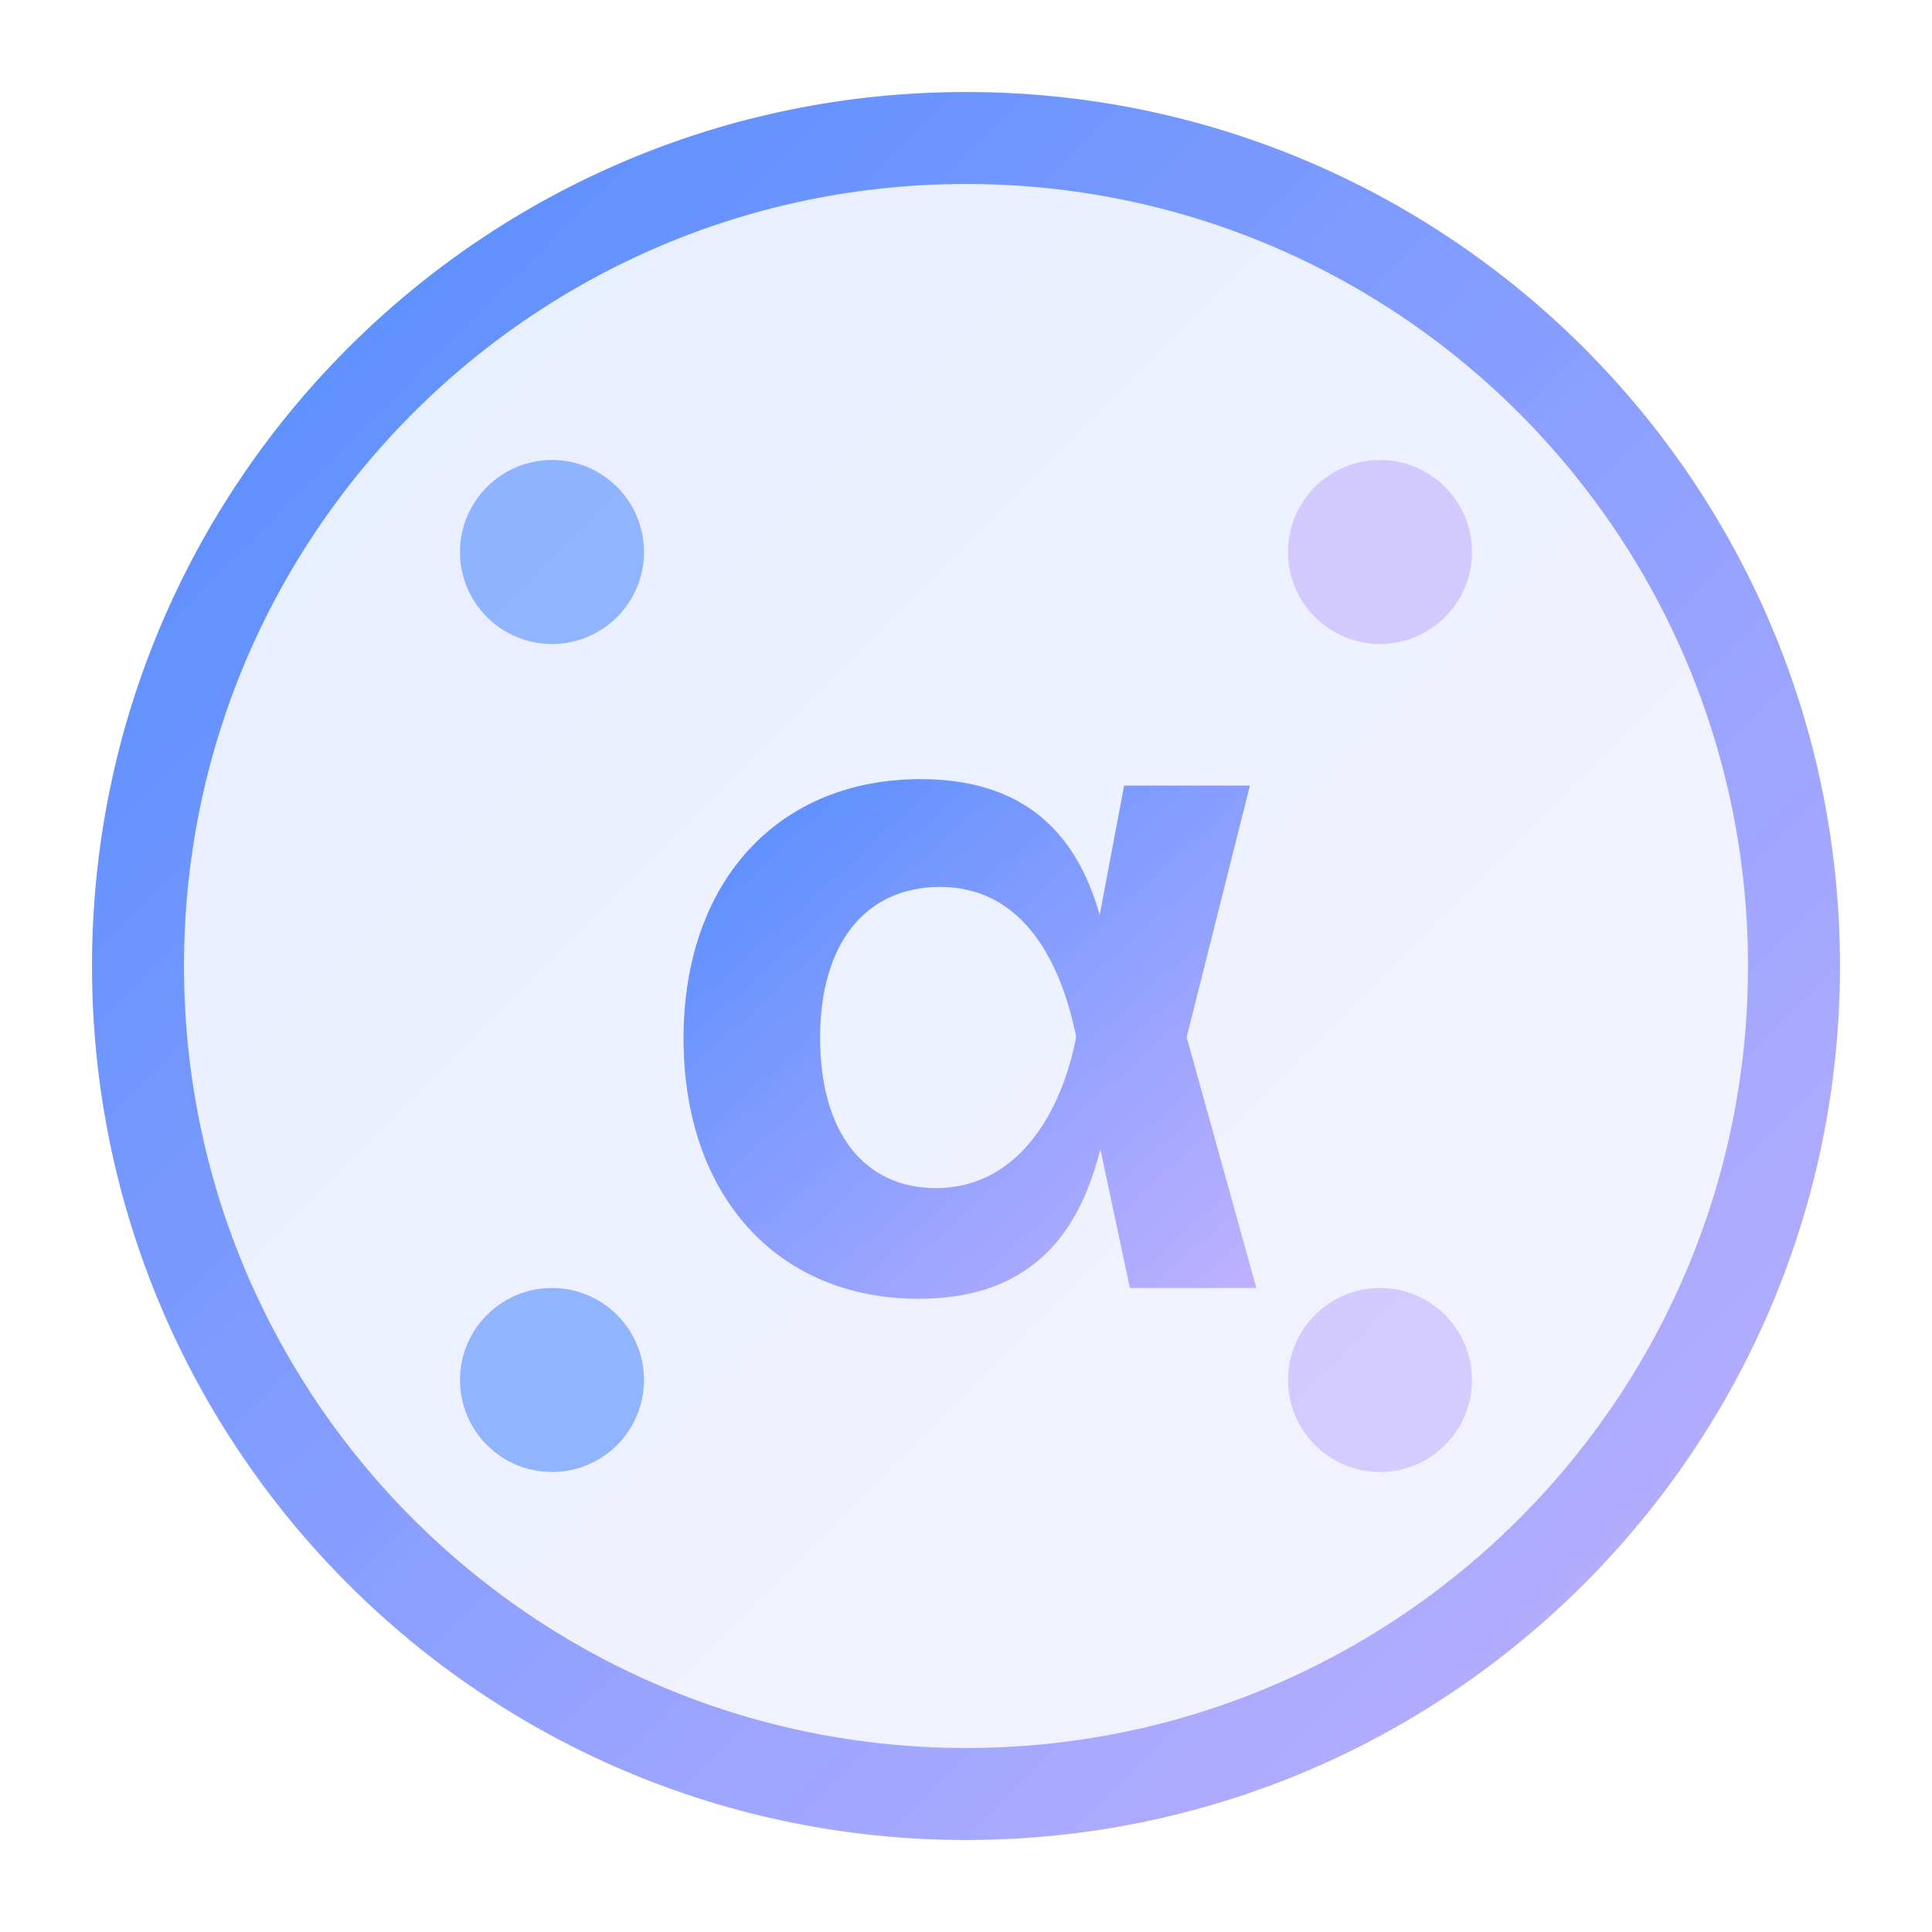
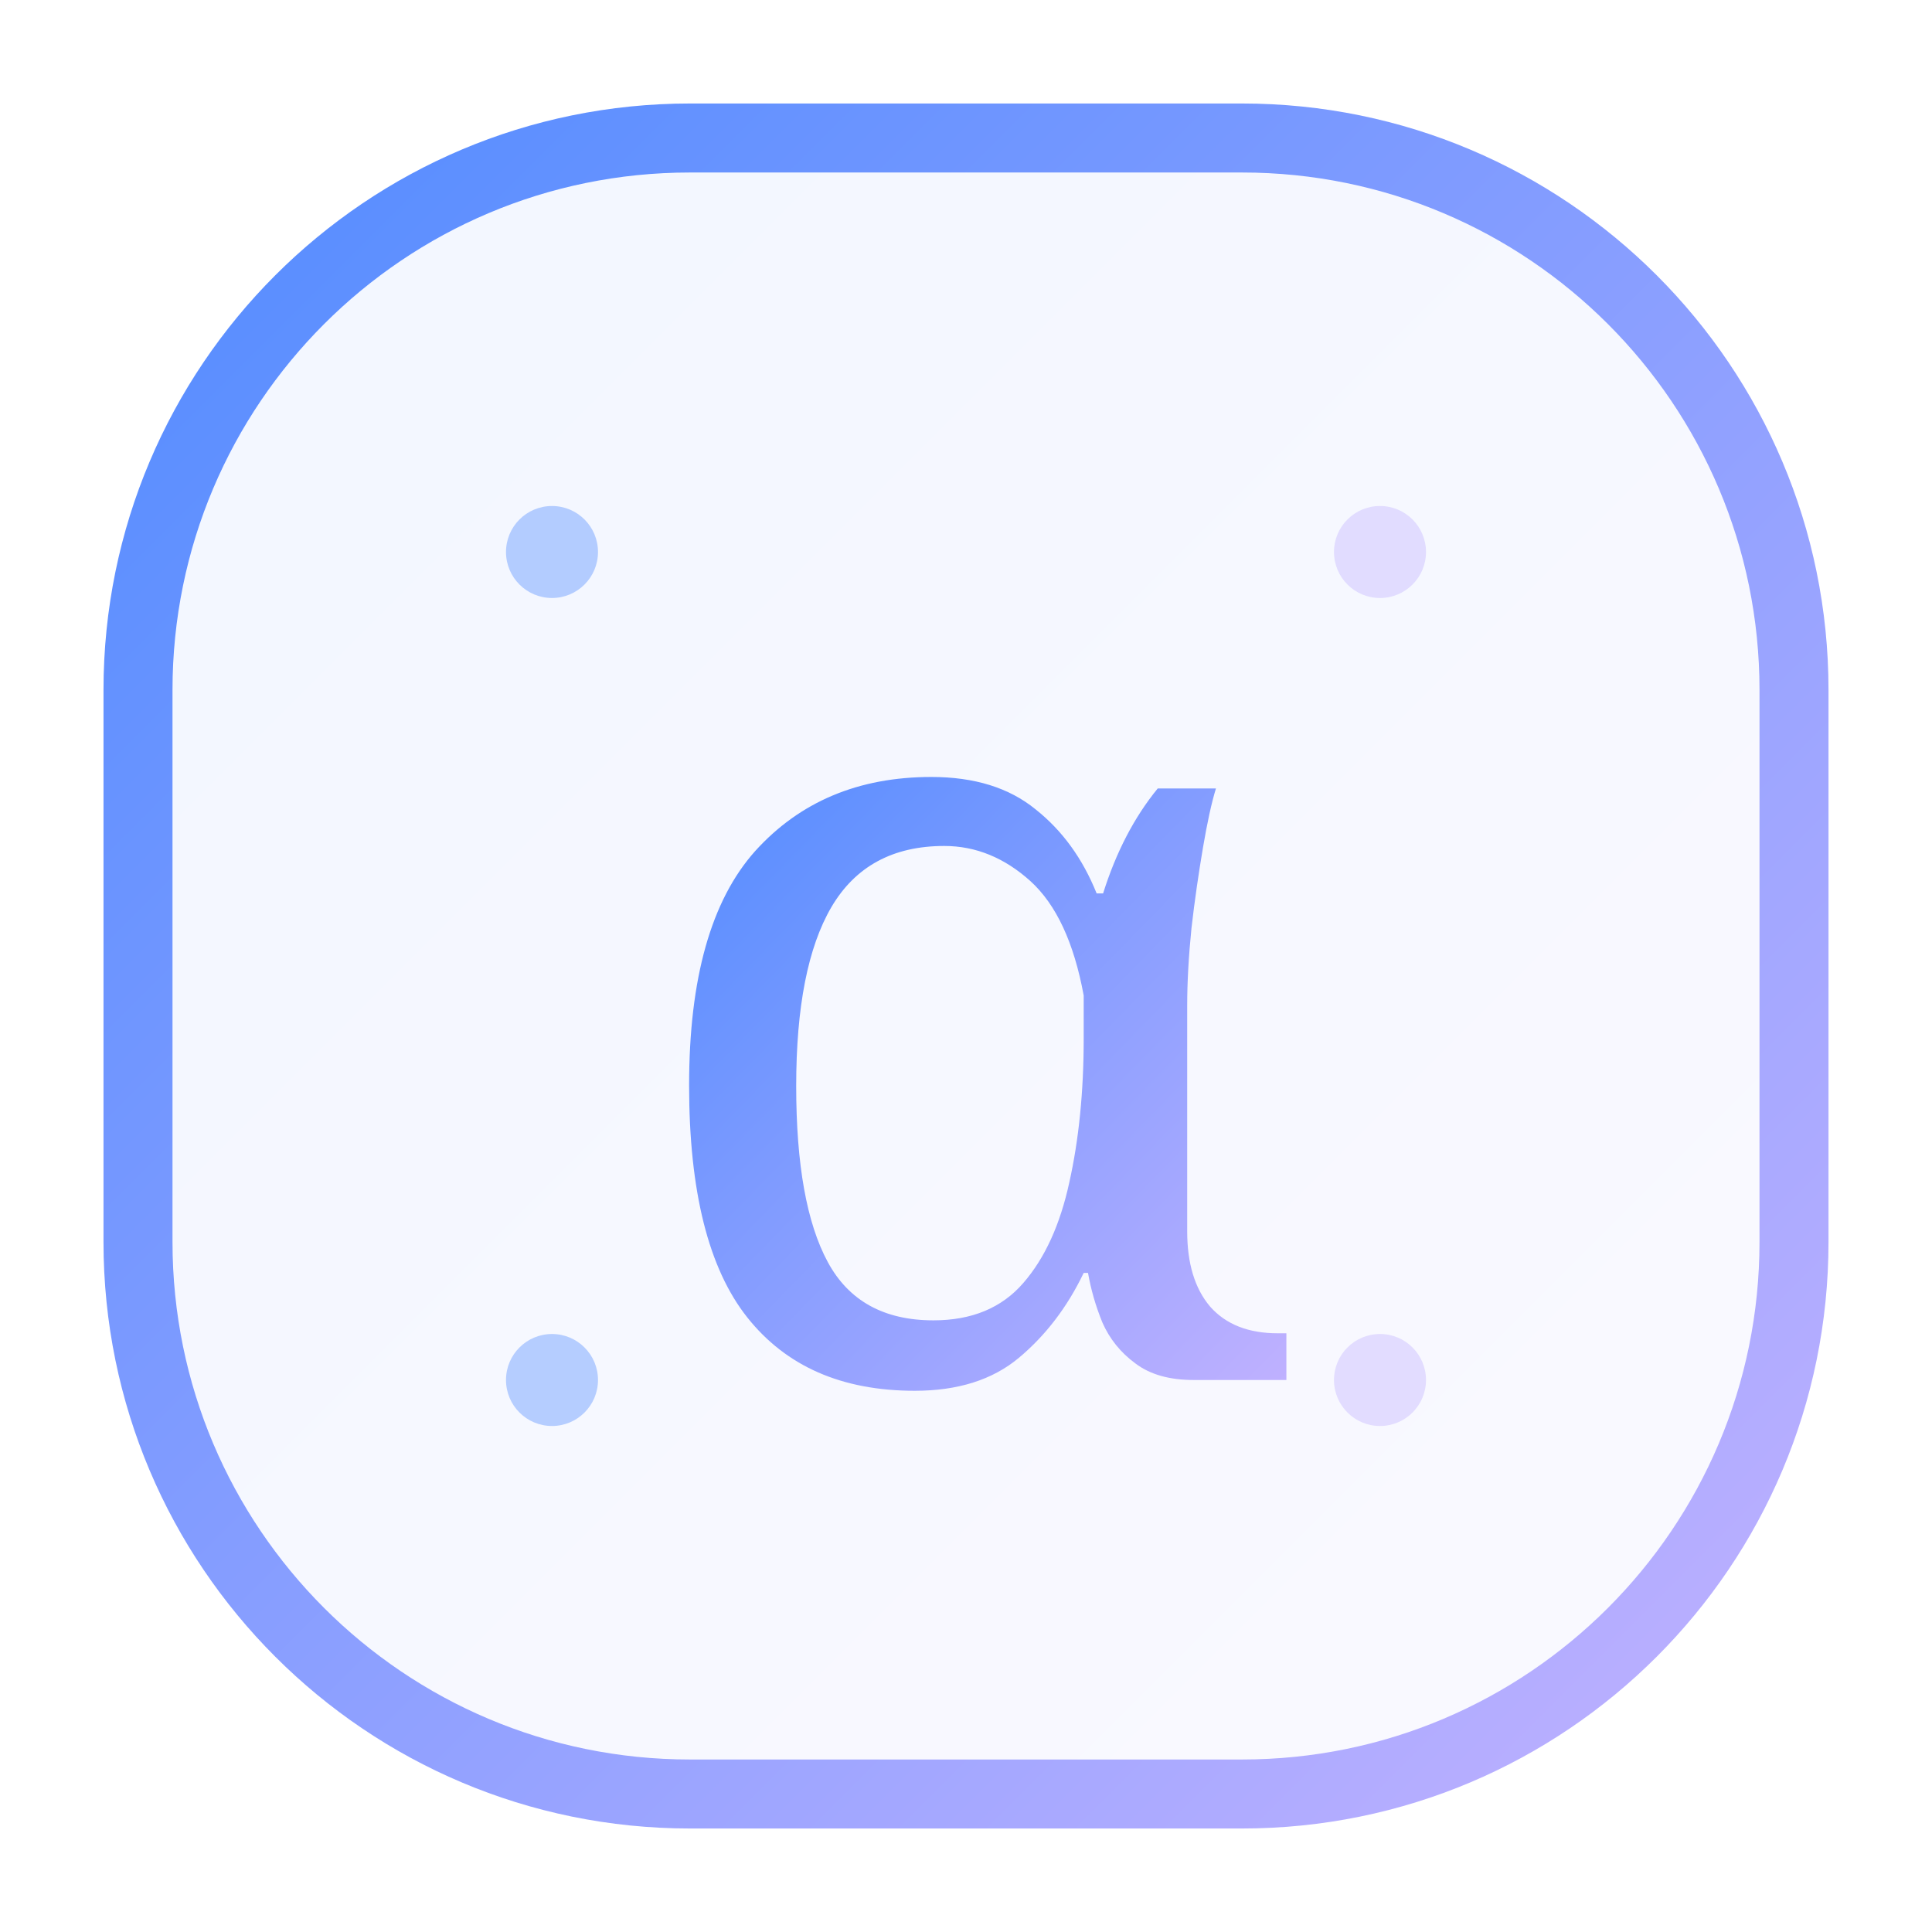
<svg xmlns="http://www.w3.org/2000/svg" width="42" height="42" viewBox="0 0 42 42" fill="none">
  <defs>
    <linearGradient id="alphaGradient" x1="0%" y1="0%" x2="100%" y2="100%">
-       <stop offset="0%" style="stop-color:#538CFF;stop-opacity:0.15" />
-       <stop offset="100%" style="stop-color:#C0B1FF;stop-opacity:0.15" />
+       <stop offset="0%" style="stop-color:#538CFF;stop-opacity:0.08" />
+       <stop offset="100%" style="stop-color:#C0B1FF;stop-opacity:0.08" />
    </linearGradient>
    <linearGradient id="alphaStroke" x1="0%" y1="0%" x2="100%" y2="100%">
      <stop offset="0%" style="stop-color:#538CFF" />
      <stop offset="100%" style="stop-color:#C0B1FF" />
    </linearGradient>
  </defs>
-   <circle cx="21" cy="21" r="18" fill="url(#alphaGradient)" stroke="url(#alphaStroke)" stroke-width="2" />
-   <text x="21" y="28" font-family="Inter, sans-serif" font-size="20" font-weight="700" fill="url(#alphaStroke)" text-anchor="middle">α</text>
-   <circle cx="12" cy="12" r="2" fill="#538CFF" opacity="0.6" />
-   <circle cx="30" cy="12" r="2" fill="#C0B1FF" opacity="0.6" />
-   <circle cx="12" cy="30" r="2" fill="#538CFF" opacity="0.6" />
-   <circle cx="30" cy="30" r="2" fill="#C0B1FF" opacity="0.6" />
+   <rect x="3" y="3" width="36" height="36" rx="12" fill="url(#alphaGradient)" stroke="url(#alphaStroke)" stroke-width="1.5" />
+   <text x="21" y="30" font-family="Georgia, serif" font-size="24" font-weight="400" fill="url(#alphaStroke)" text-anchor="middle">α</text>
+   <circle cx="12" cy="12" r="1" fill="#538CFF" opacity="0.4" />
+   <circle cx="30" cy="12" r="1" fill="#C0B1FF" opacity="0.4" />
+   <circle cx="12" cy="30" r="1" fill="#538CFF" opacity="0.4" />
+   <circle cx="30" cy="30" r="1" fill="#C0B1FF" opacity="0.4" />
</svg>
